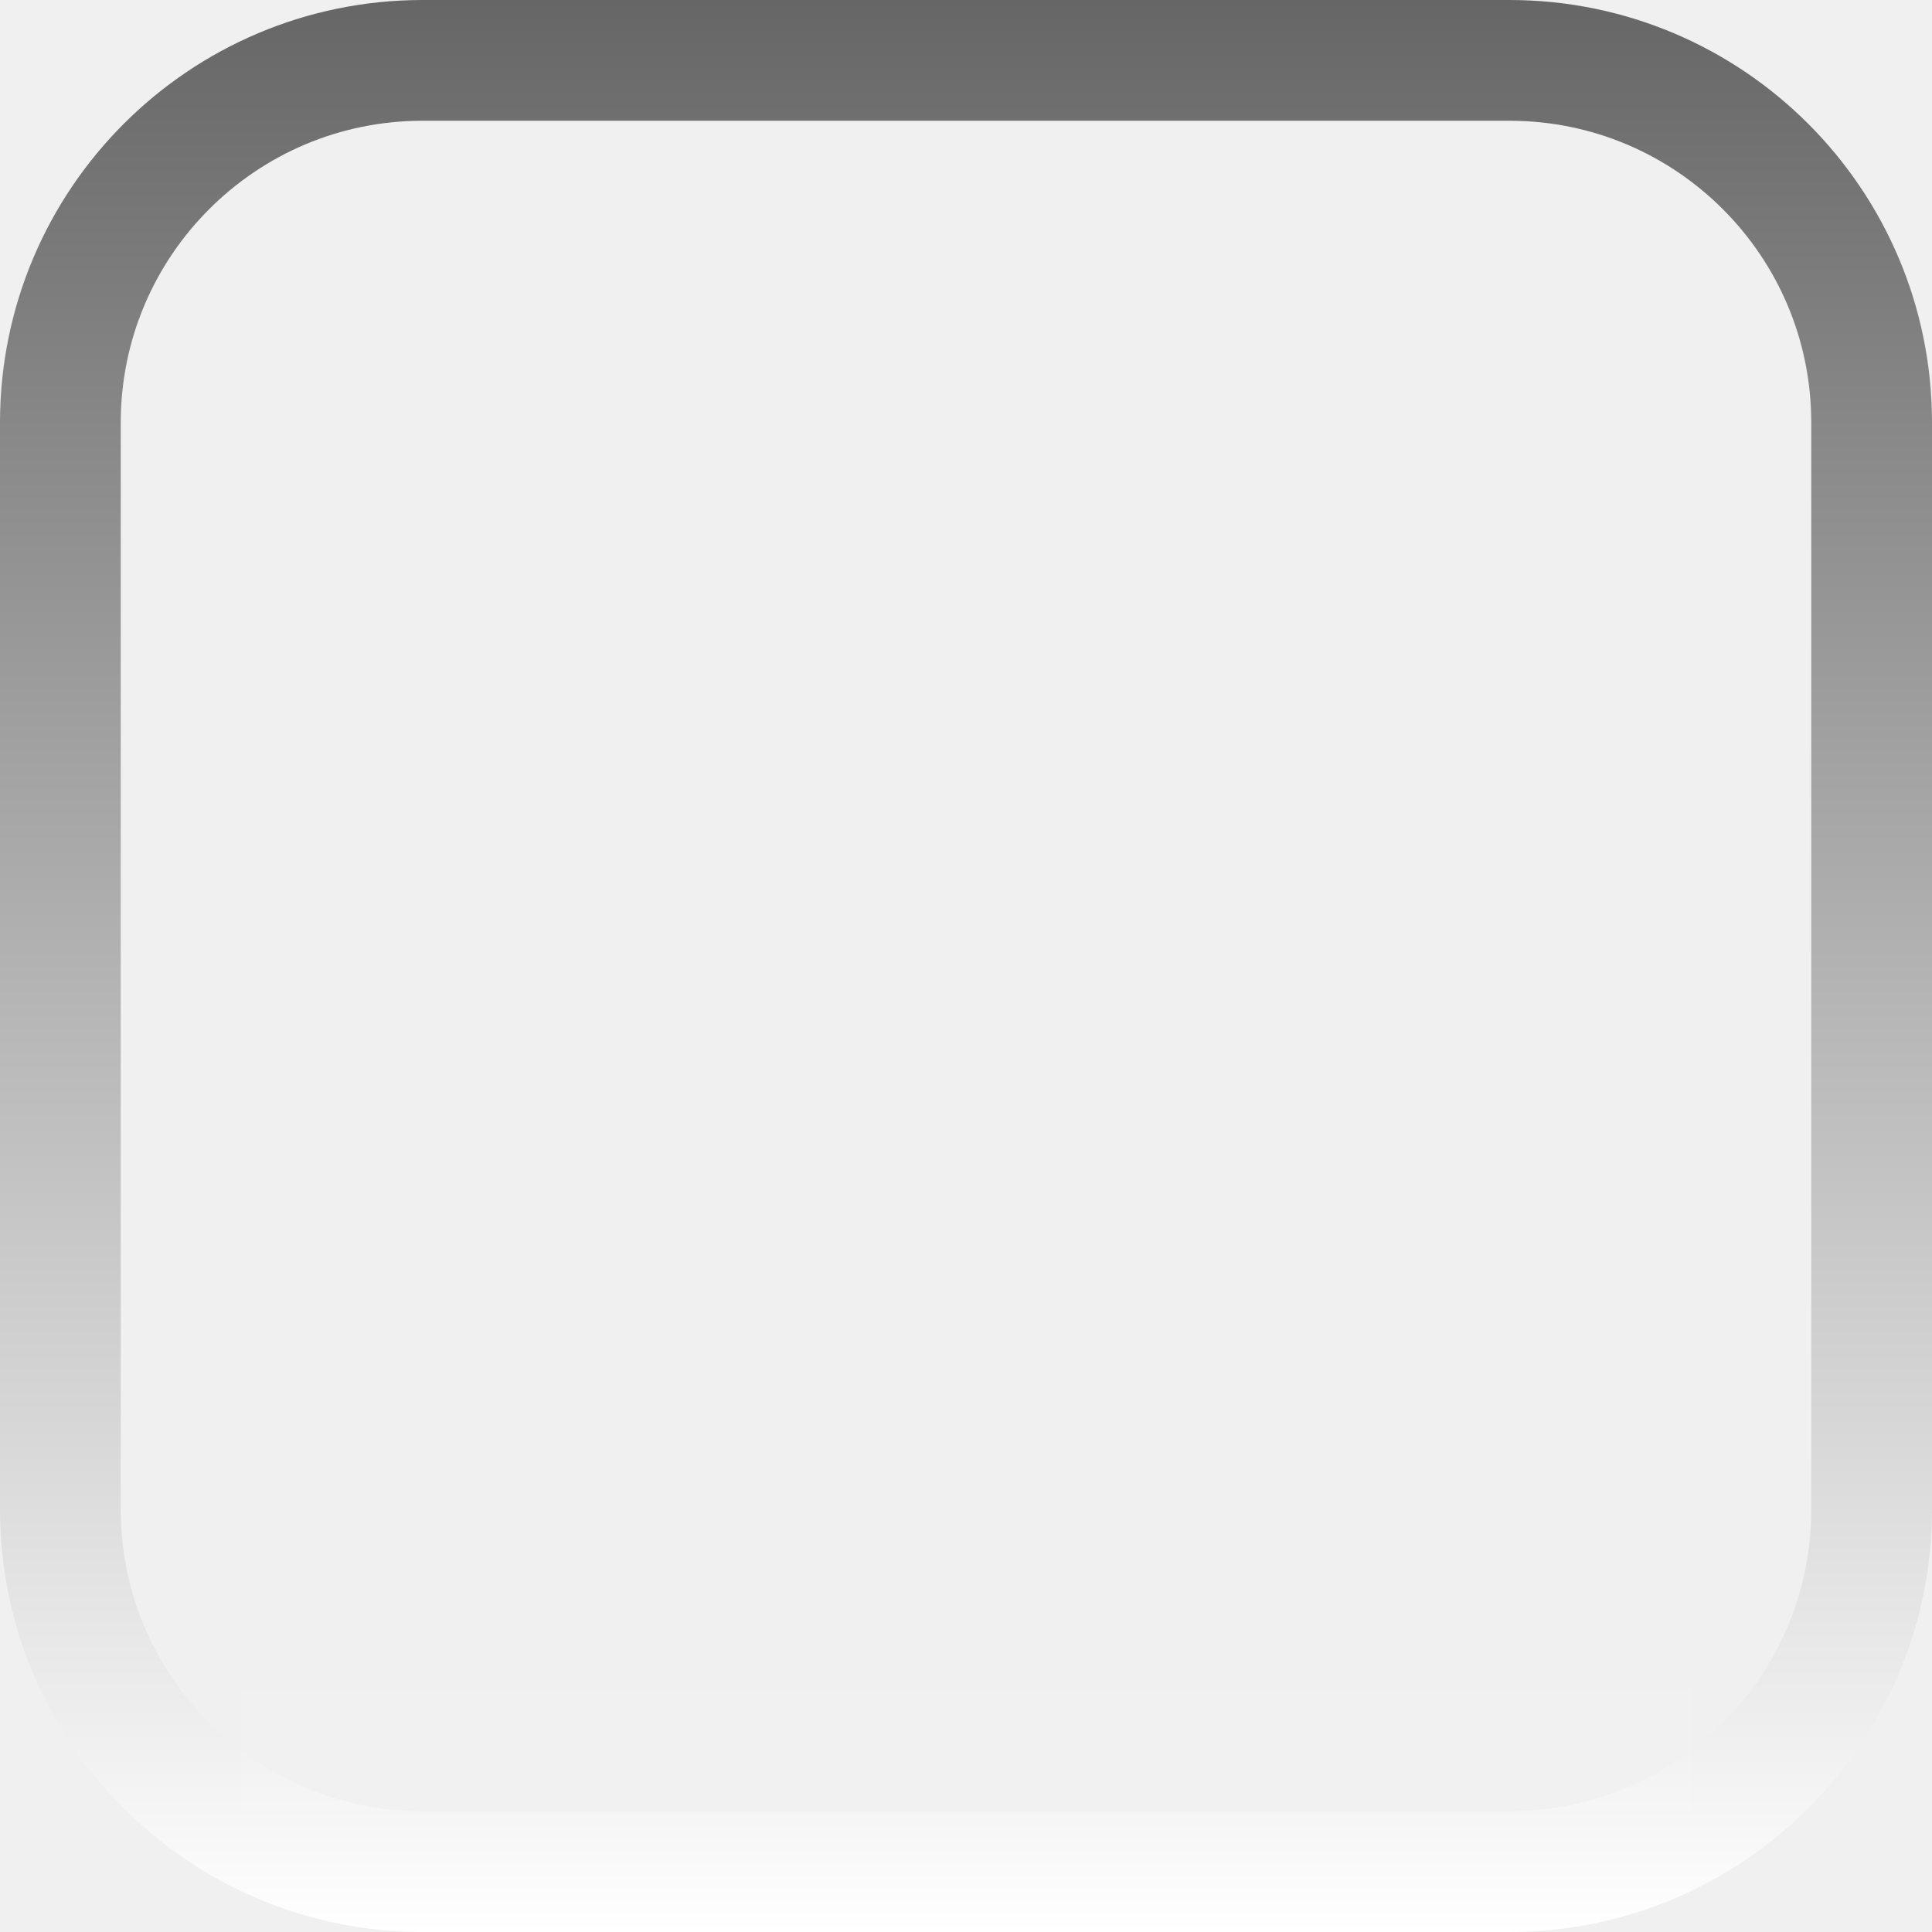
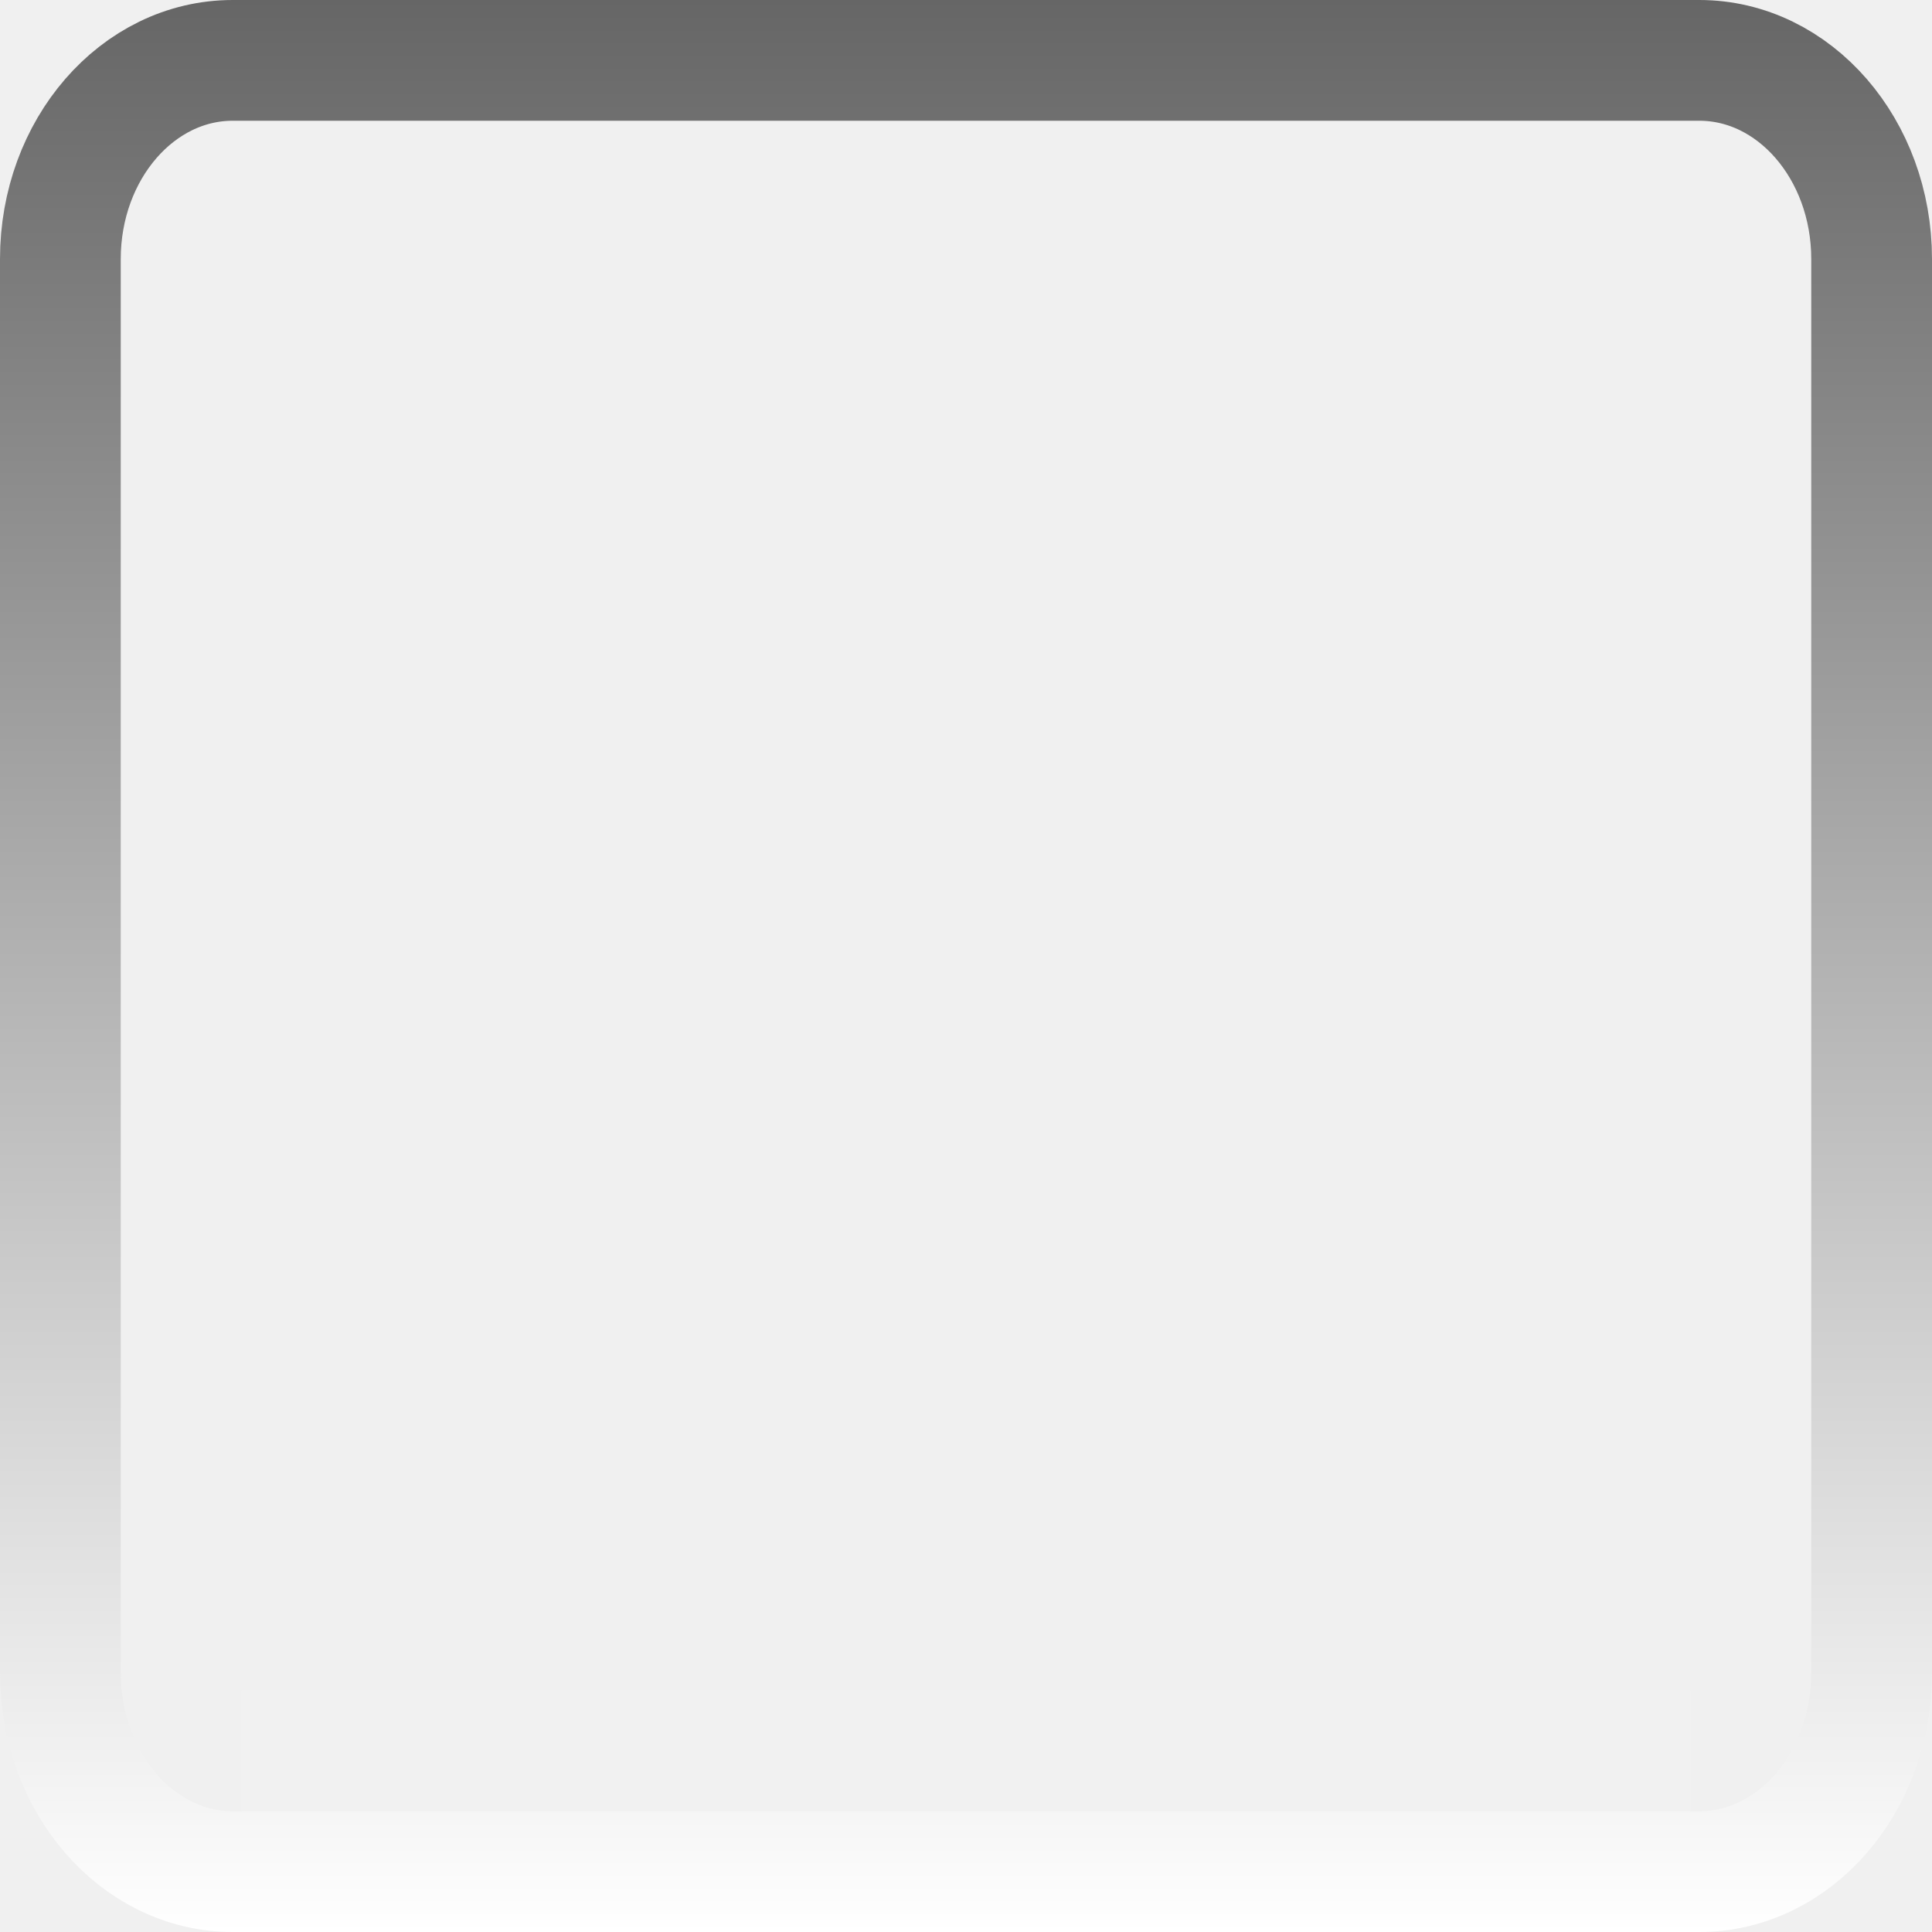
<svg xmlns="http://www.w3.org/2000/svg" xmlns:xlink="http://www.w3.org/1999/xlink" width="16px" height="16px" id="svg18840" version="1.1">
  <defs id="defs18842">
    <linearGradient id="linearGradient3793">
      <stop style="stop-color:#ffffff;stop-opacity:1;" offset="0" id="stop3795" />
      <stop style="stop-color:#666666;stop-opacity:1;" offset="1" id="stop3797" />
    </linearGradient>
+     <linearGradient xlink:href="#linearGradient4733" id="linearGradient5300" gradientUnits="userSpaceOnUse" gradientTransform="matrix(5.546211,0,0,1.500117,1041.307,-282.5424)" x1="-75.007" y1="230.862" x2="-75.007" y2="232.862" />
+     <linearGradient id="linearGradient4733">
+       <stop style="stop-color:#babdb6;stop-opacity:1;" offset="0" id="stop4735" />
+       <stop style="stop-color:#979894;stop-opacity:1" offset="1" id="stop4737" />
+     </linearGradient>
+     <linearGradient xlink:href="#linearGradient4751" id="linearGradient5302" gradientUnits="userSpaceOnUse" gradientTransform="matrix(5.546211,0,0,1,1041.307,-167.0844)" x1="-102.947" y1="234.362" x2="-102.947" y2="230.362" />
+     <linearGradient id="linearGradient4751">
+       <stop style="stop-color:#888a85;stop-opacity:1;" offset="0" id="stop4753" />
+       <stop style="stop-color:#aaaba8;stop-opacity:1" offset="1" id="stop4755" />
+     </linearGradient>
+     <linearGradient y2="230.362" x2="-102.947" y1="234.362" x1="-102.947" gradientTransform="matrix(0.1668982,0,0,5.000004,24.76284,-1169.812)" gradientUnits="userSpaceOnUse" id="linearGradient18838" xlink:href="#linearGradient4751" />
+     <linearGradient xlink:href="#linearGradient4733-1" id="linearGradient6691" gradientUnits="userSpaceOnUse" gradientTransform="matrix(1,0,0,1.500117,-924,-82.45804)" x1="-78.218" y1="231.862" x2="-63.845" y2="231.862" />
+     <linearGradient id="linearGradient4733-1">
+       <stop style="stop-color:#babdb6;stop-opacity:1;" offset="0" id="stop4735-5" />
+       <stop style="stop-color:#979894;stop-opacity:1" offset="1" id="stop4737-4" />
+     </linearGradient>
+     <linearGradient xlink:href="#linearGradient4751-5" id="linearGradient6693" gradientUnits="userSpaceOnUse" gradientTransform="translate(-924,33)" x1="-101.067" y1="230.896" x2="-101.067" y2="234.744" />
+     <linearGradient id="linearGradient4751-5">
+       <stop style="stop-color:#888a85;stop-opacity:1;" offset="0" id="stop4753-8" />
+       <stop style="stop-color:#aaaba8;stop-opacity:1" offset="1" id="stop4755-7" />
+     </linearGradient>
+     <linearGradient id="linearGradient2992">
+       <stop id="stop2994" offset="0" style="stop-color:#2e3436;stop-opacity:1" />
+       <stop id="stop2996" offset="1" style="stop-color:#555753;stop-opacity:1" />
+     </linearGradient>
+     <linearGradient id="linearGradient3766">
+       <stop style="stop-color:#2e3436;stop-opacity:1;" offset="0" id="stop3768" />
+       <stop style="stop-color:#101112;stop-opacity:1" offset="1" id="stop3770" />
+     </linearGradient>
+     <linearGradient y2="477.023" x2="117.164" y1="477.023" x1="108.596" gradientTransform="matrix(0,-1,1,0,-167.3072,401.4015)" gradientUnits="userSpaceOnUse" id="linearGradient15174" xlink:href="#linearGradient2992" />
+     <linearGradient y2="295.236" x2="313.213" y1="287.875" x1="313.213" gradientUnits="userSpaceOnUse" id="linearGradient15176" xlink:href="#linearGradient3766" />
    <linearGradient xlink:href="#linearGradient3793" id="linearGradient3799" x1="-16" y1="16" x2="-16" y2="2.9802322e-07" gradientUnits="userSpaceOnUse" />
  </defs>
  <g id="layer1">
-     <rect style="color:#000000;fill:none;stroke:url(#linearGradient3799);stroke-width:1;stroke-linecap:round;stroke-linejoin:round;stroke-miterlimit:4;stroke-opacity:1;stroke-dasharray:none;stroke-dashoffset:0;marker:none;visibility:visible;display:inline;overflow:visible;enable-background:accumulate" id="rect6679" width="15" height="15" x="-15.5" y="0.5" rx="3" ry="3" transform="scale(-1,1)" />
+     <rect style="fill:none;fill-opacity:1;stroke:url(#linearGradient3799);stroke-width:1;stroke-miterlimit:4;stroke-opacity:1;stroke-dasharray:none;display:inline;enable-background:accumulate;color:#000000;fill-rule:nonzero;stroke-linecap:round;stroke-linejoin:round;stroke-dashoffset:0;marker:none;visibility:visible;overflow:visible" id="rect6679" width="15" height="15" x="-15.5" y="0.5" rx="1.427" ry="1.645" transform="scale(-1,1)" />
    <rect transform="matrix(0,1,-1,0,0,0)" style="opacity:1;fill:#ffffff;fill-opacity:0.075;stroke:none;display:inline;enable-background:new" id="rect6689" width="1" height="12" x="14" y="-14" />
  </g>
</svg>
